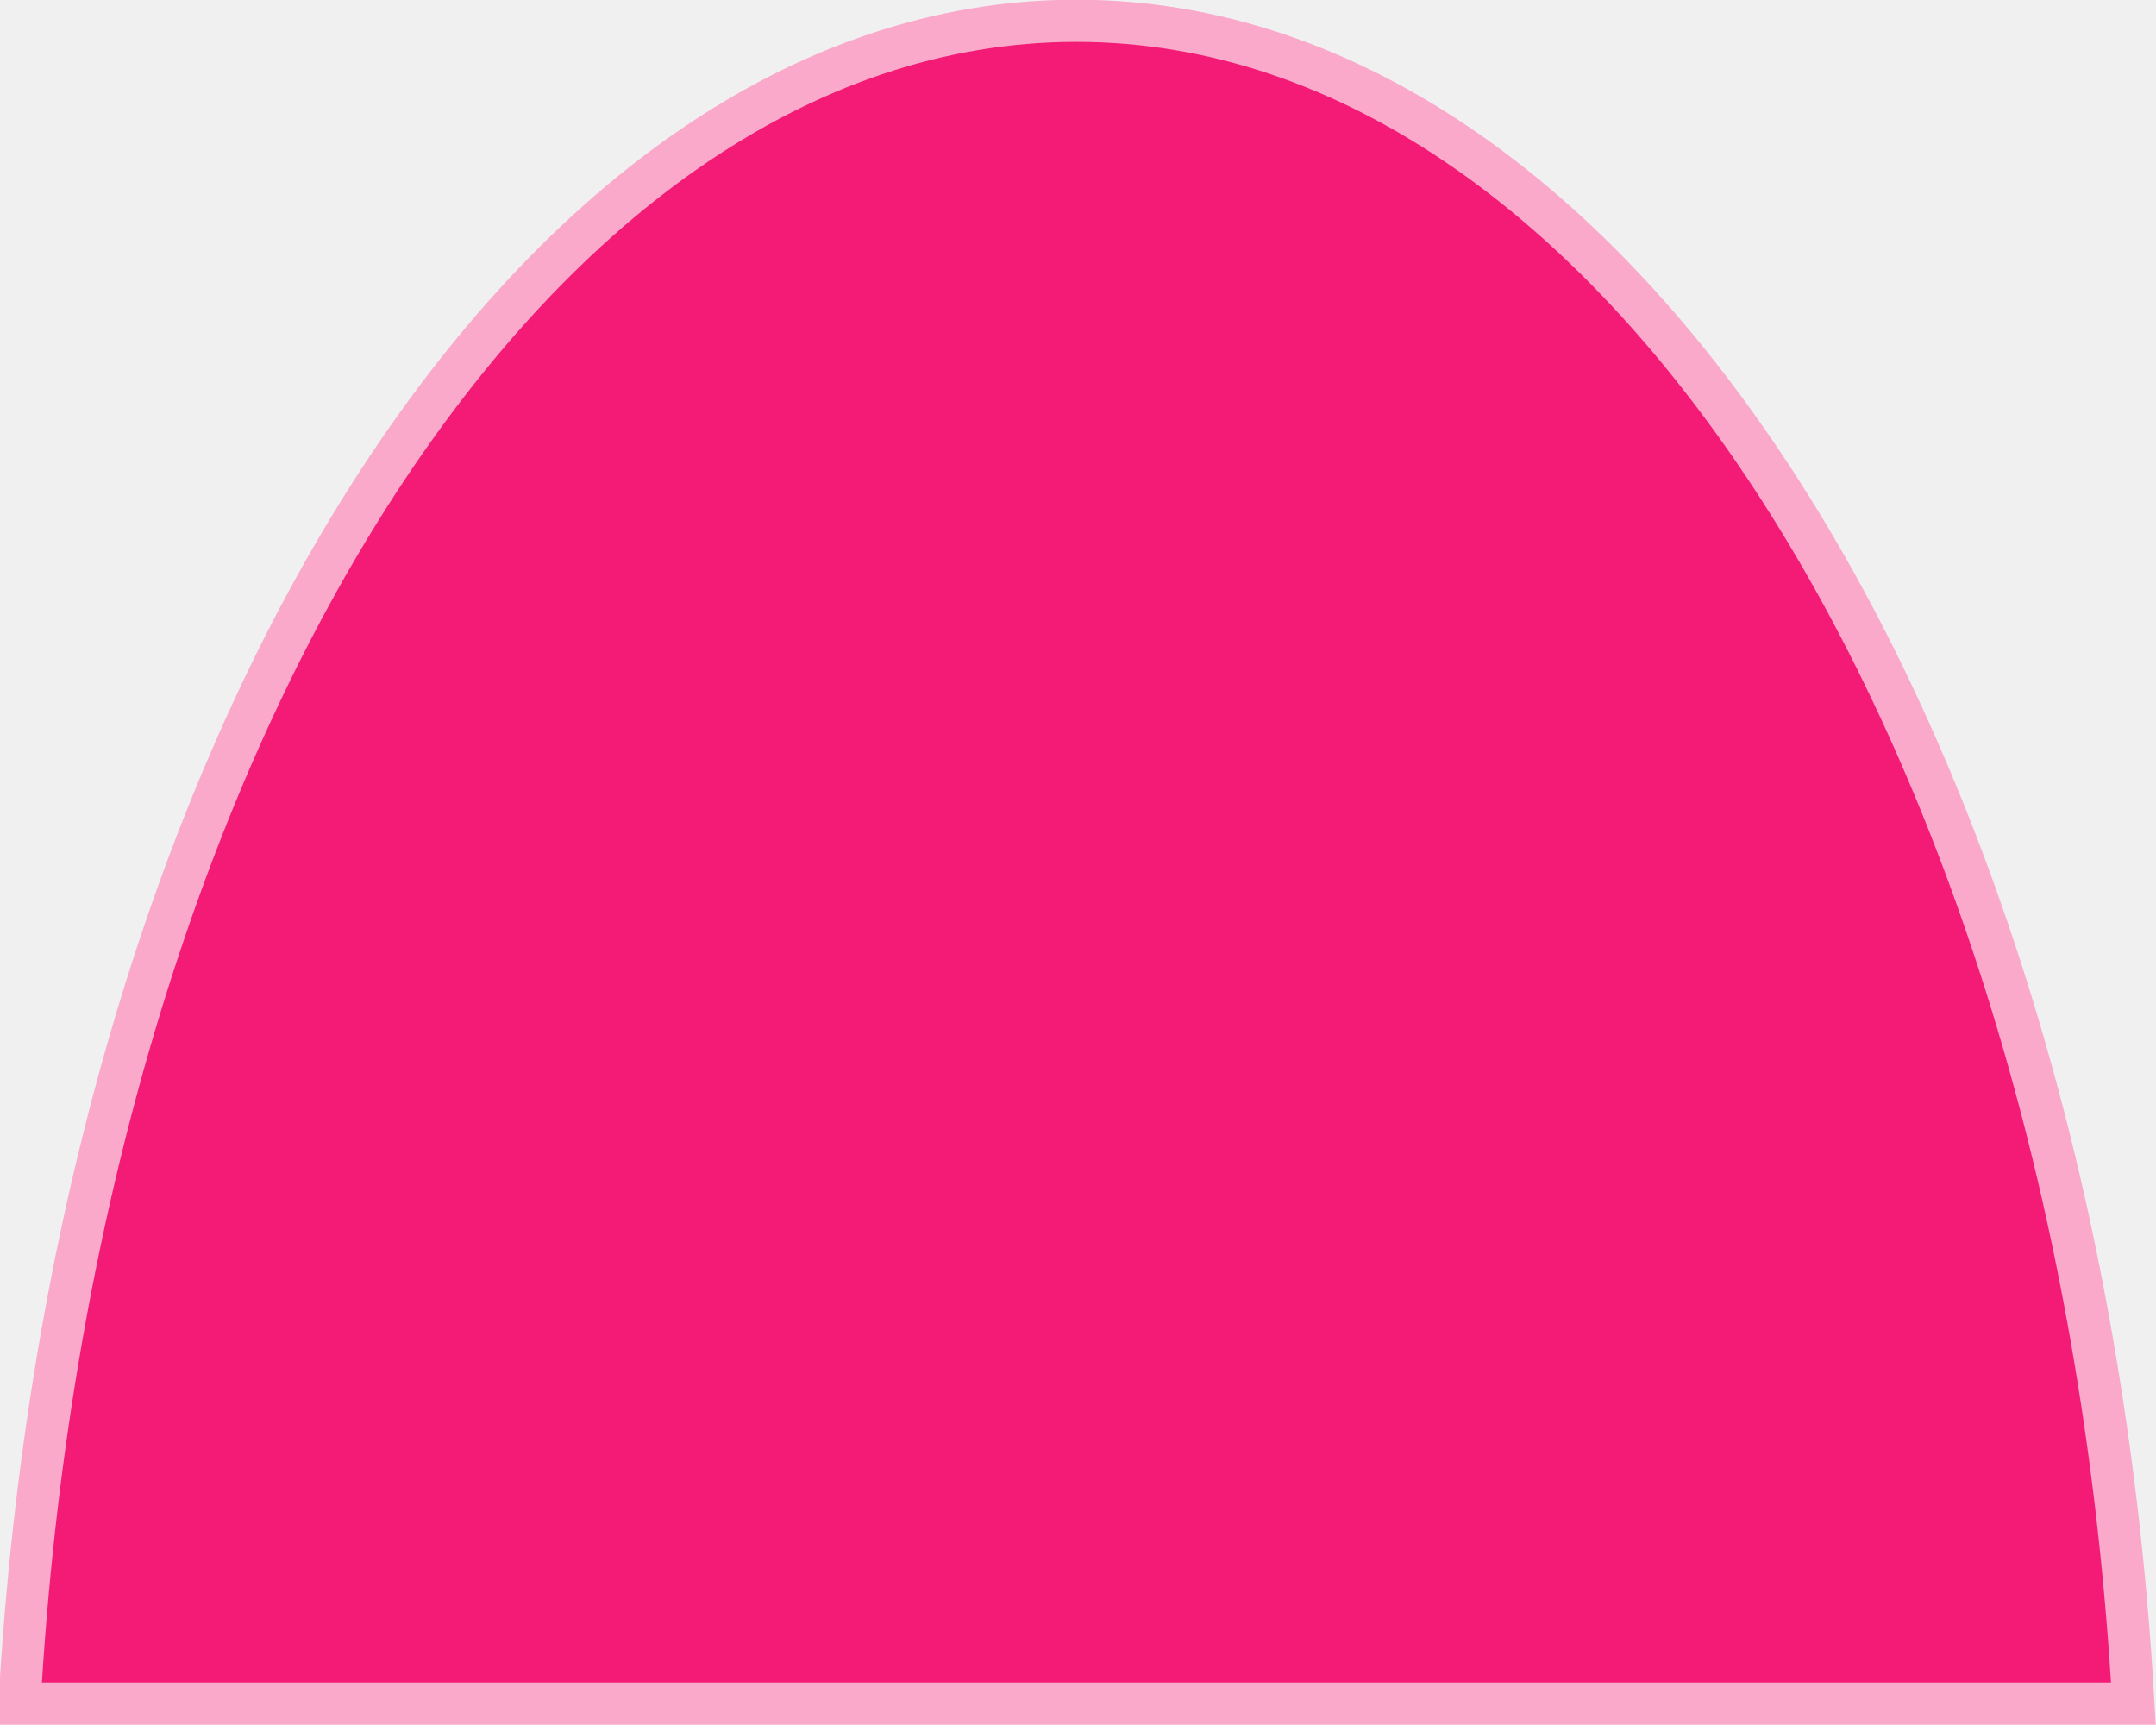
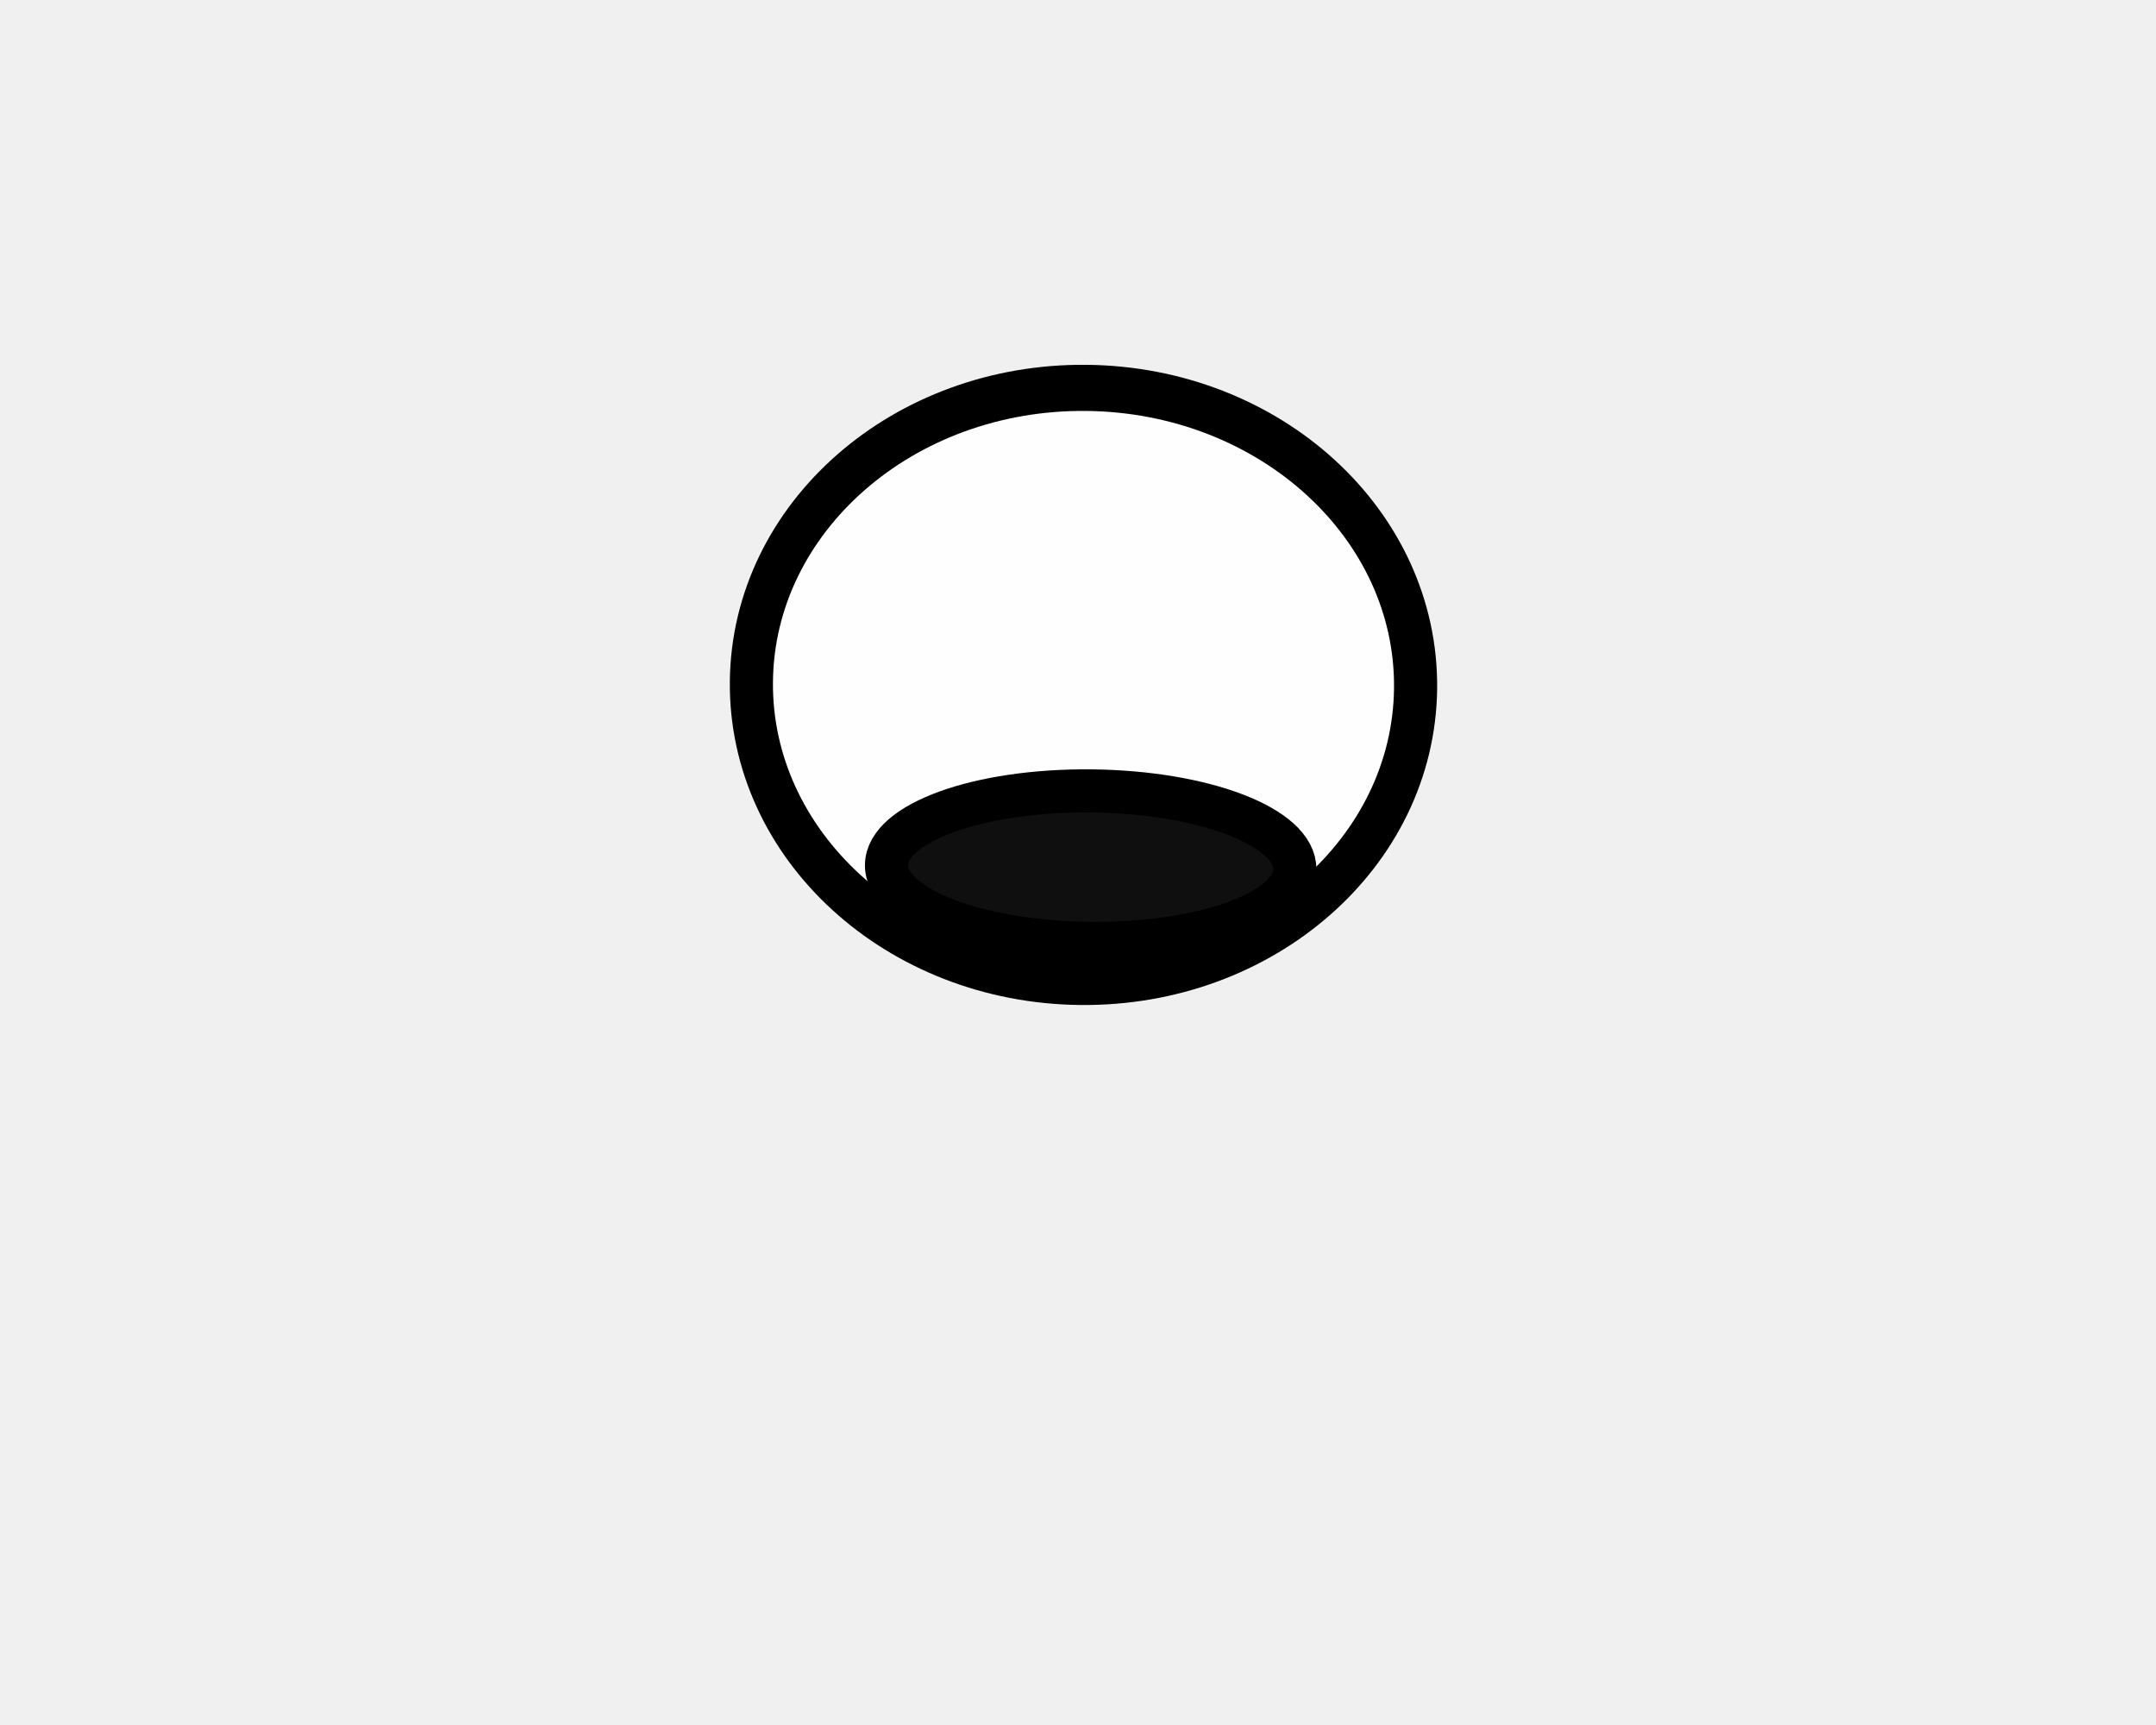
<svg xmlns="http://www.w3.org/2000/svg" width="50" height="40" id="svg3272" version="1.1">
  <defs id="defs3274" />
-   <g id="layer1" transform="translate(0,-1012.362)" style="display:inline">
+   <g id="layer1" transform="translate(0,-1012.362)" style="display:none">
    <path style="fill:#f31b76;fill-opacity:1;stroke:#faa9cb;stroke-width:0.978;stroke-opacity:1" d="m 24.964,1012.844 c -12.787,0 -23.283,17.154 -24.511,39.022 l 49.022,0 c -1.227,-21.868 -11.724,-39.022 -24.511,-39.022 z" id="path3280" />
  </g>
  <g id="layer3" style="display:none">
    <path style="fill:#000000;fill-opacity:1;stroke:none" d="m 22.837,33.718 c -1.088,0.081 -4.243,0.509 -7.02,-1.702 -2.777,-2.211 -3,-5.214 -3.036,-6.304 -0.078,-2.418 1.312,2.367 4.089,4.578 2.777,2.211 8.948,3.206 5.966,3.428 z" />
  </g>
-   <g id="layer2" style="display:none">
-     <g style="display:inline" id="g4064" transform="matrix(0.9999457,0.01041734,-0.01041734,0.9999457,10.81028,-1011.74)">
-       <path transform="matrix(1,0,0,1.069573,-1.621193,1009.35)" d="m 34.345,16.893 a 7.702,6.44 0 1 1 -15.405,0 7.702,6.44 0 1 1 15.405,0 z" id="path4054" style="fill:#ffffff;fill-opacity:0.941;stroke:#000000;stroke-opacity:1" />
-       <path transform="translate(0.2525381,1011.226)" d="m 29.294,11.968 a 4.735,1.768 0 1 1 -9.47,0 4.735,1.768 0 1 1 9.47,0 z" id="path4060" style="fill:#000000;fill-opacity:0.941;stroke:#000000;stroke-opacity:1" />
+   <g id="layer2" style="display:inline">
+     <g style="display:inline" id="g4064" transform="matrix(-0.9999457,-0.01041734,0.01041734,-0.9999457,39.4448,1043.505)">
+       <path transform="matrix(1,0,0,1.069573,-1.621193,1009.35)" d="m 34.345,16.893 c 0,3.557 -3.448,6.44 -7.702,6.44 -4.254,0 -7.702,-2.883 -7.702,-6.44 0,-3.557 3.448,-6.44 7.702,-6.44 4.254,0 7.702,2.883 7.702,6.44 z" id="path4054" style="fill:#ffffff;fill-opacity:0.941;stroke:#000000;stroke-opacity:1" />
+       <path transform="translate(0.2525381,1011.226)" d="m 29.294,11.968 c 0,0.976 -2.12,1.768 -4.735,1.768 -2.615,0 -4.735,-0.791 -4.735,-1.768 0,-0.976 2.12,-1.768 4.735,-1.768 2.615,0 4.735,0.791 4.735,1.768 z" id="path4060" style="fill:#000000;fill-opacity:0.941;stroke:#000000;stroke-opacity:1" />
    </g>
  </g>
</svg>
